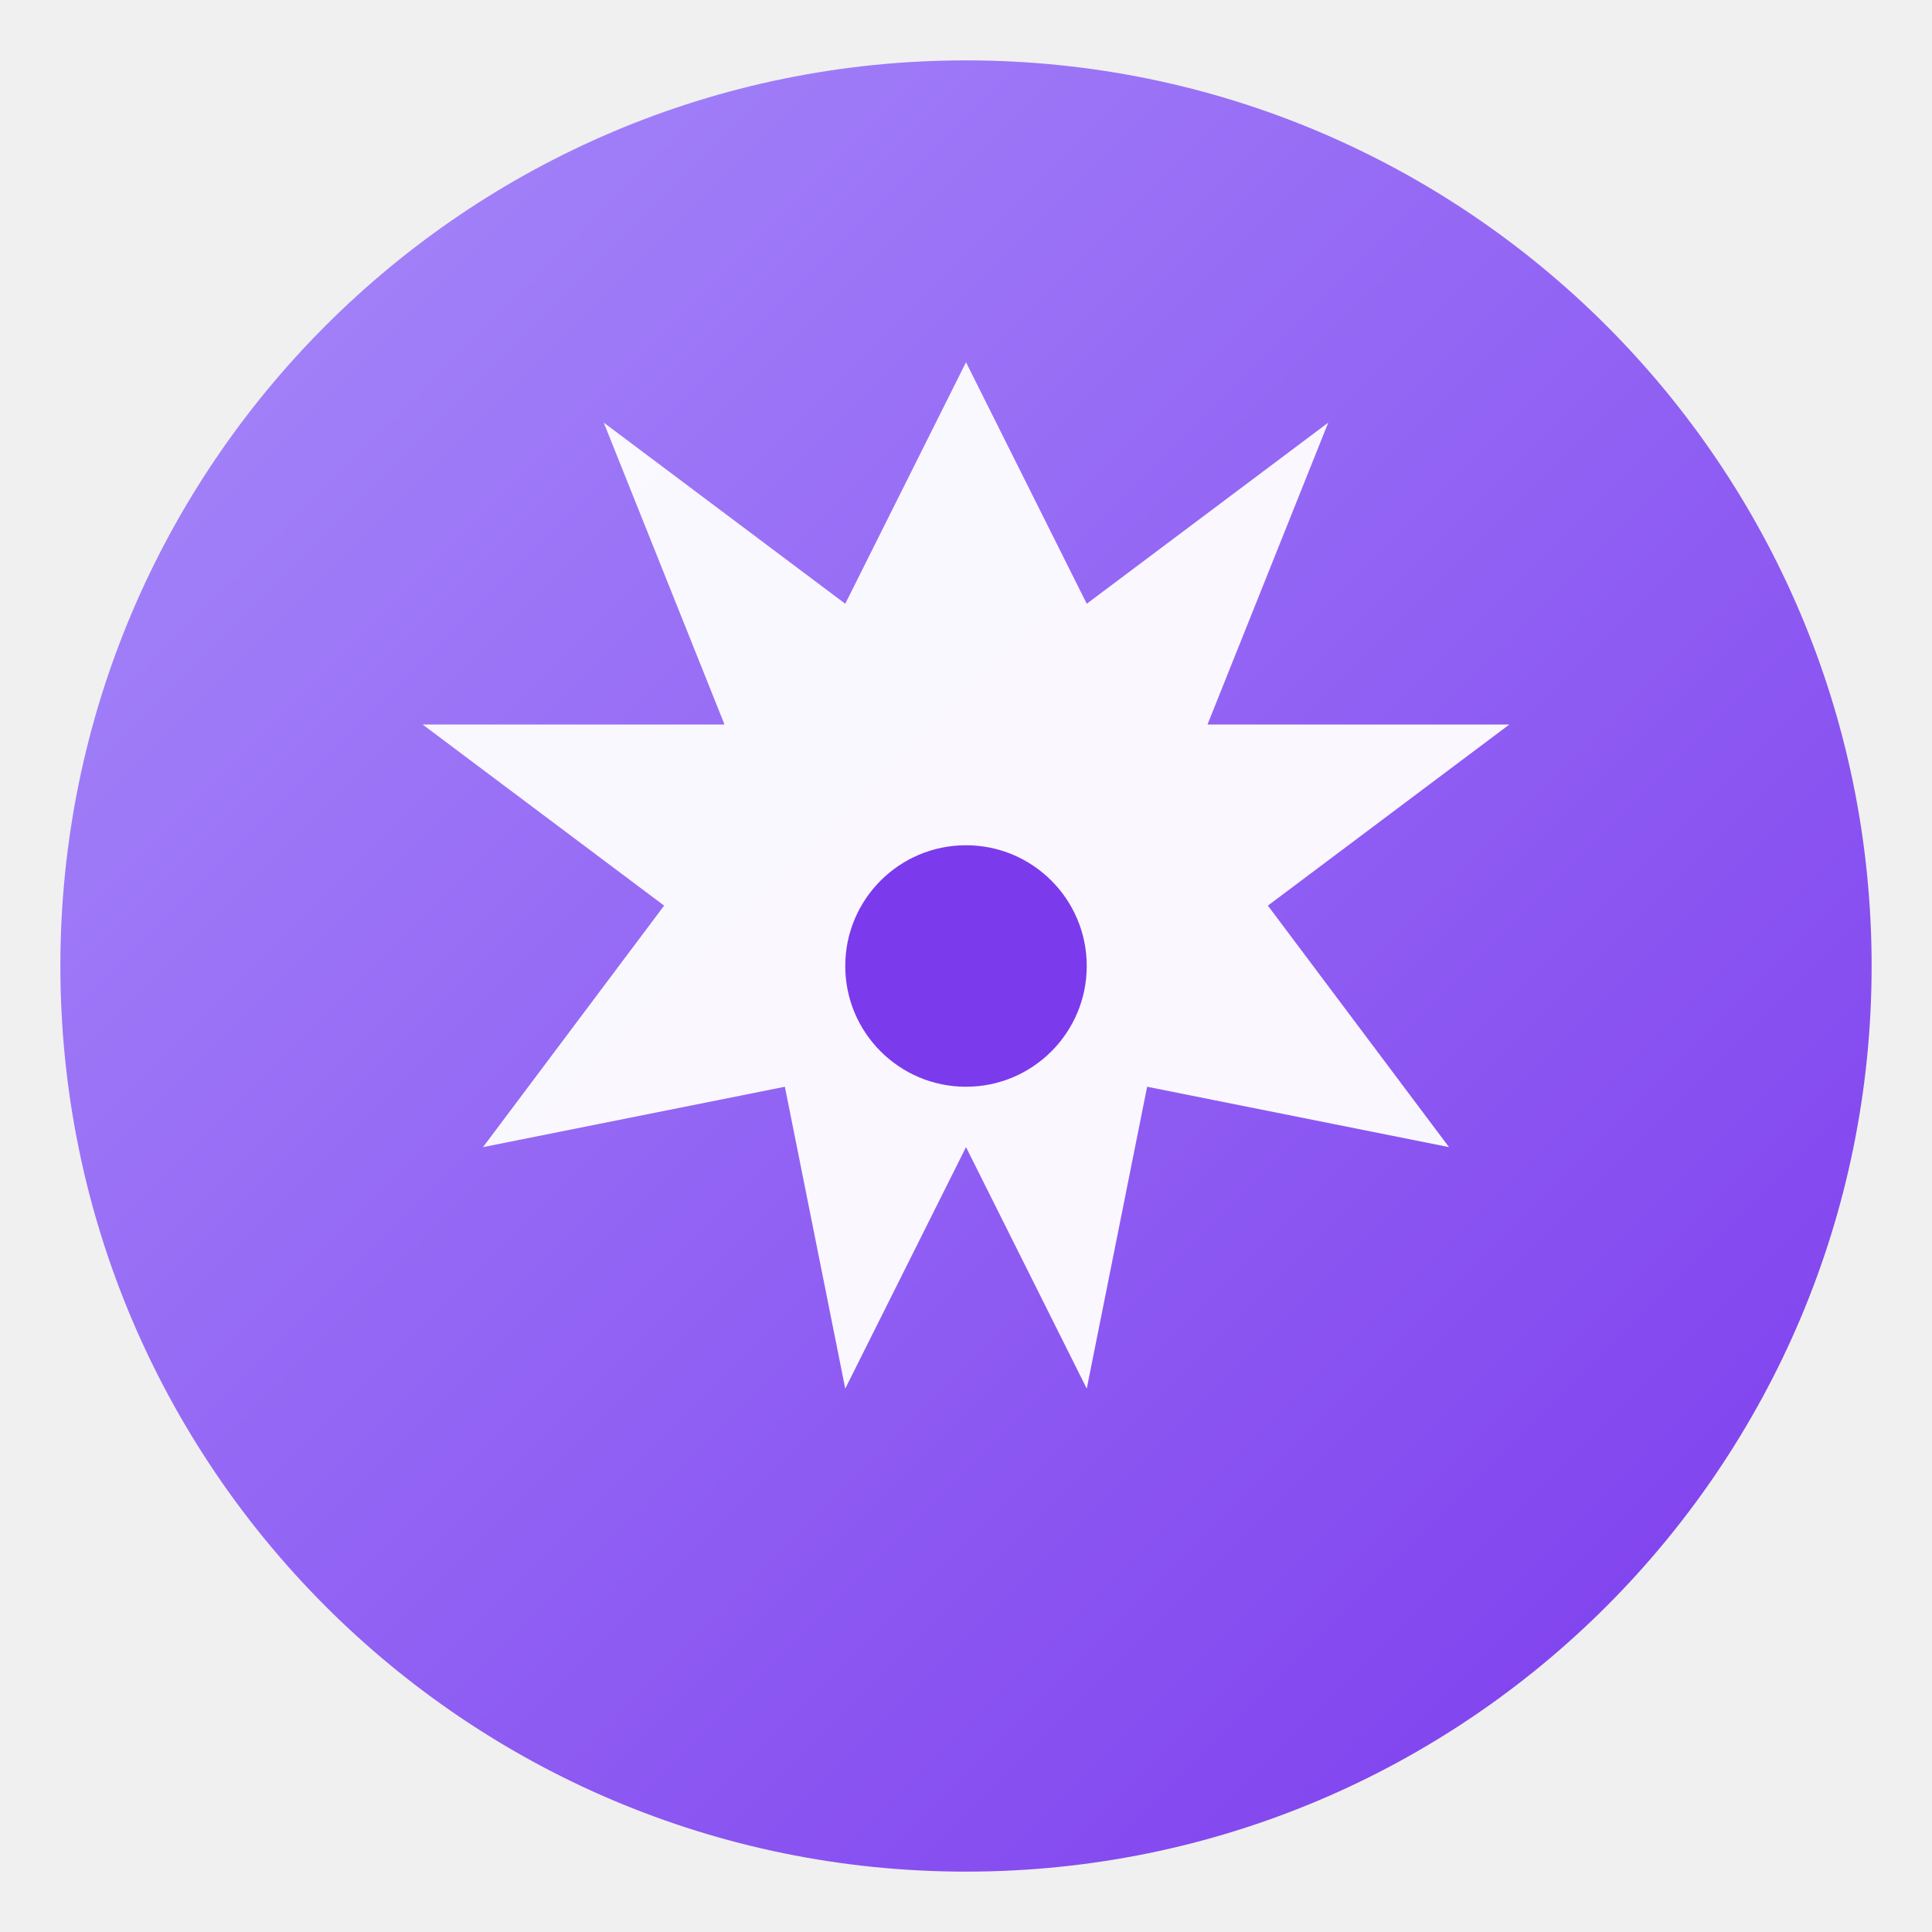
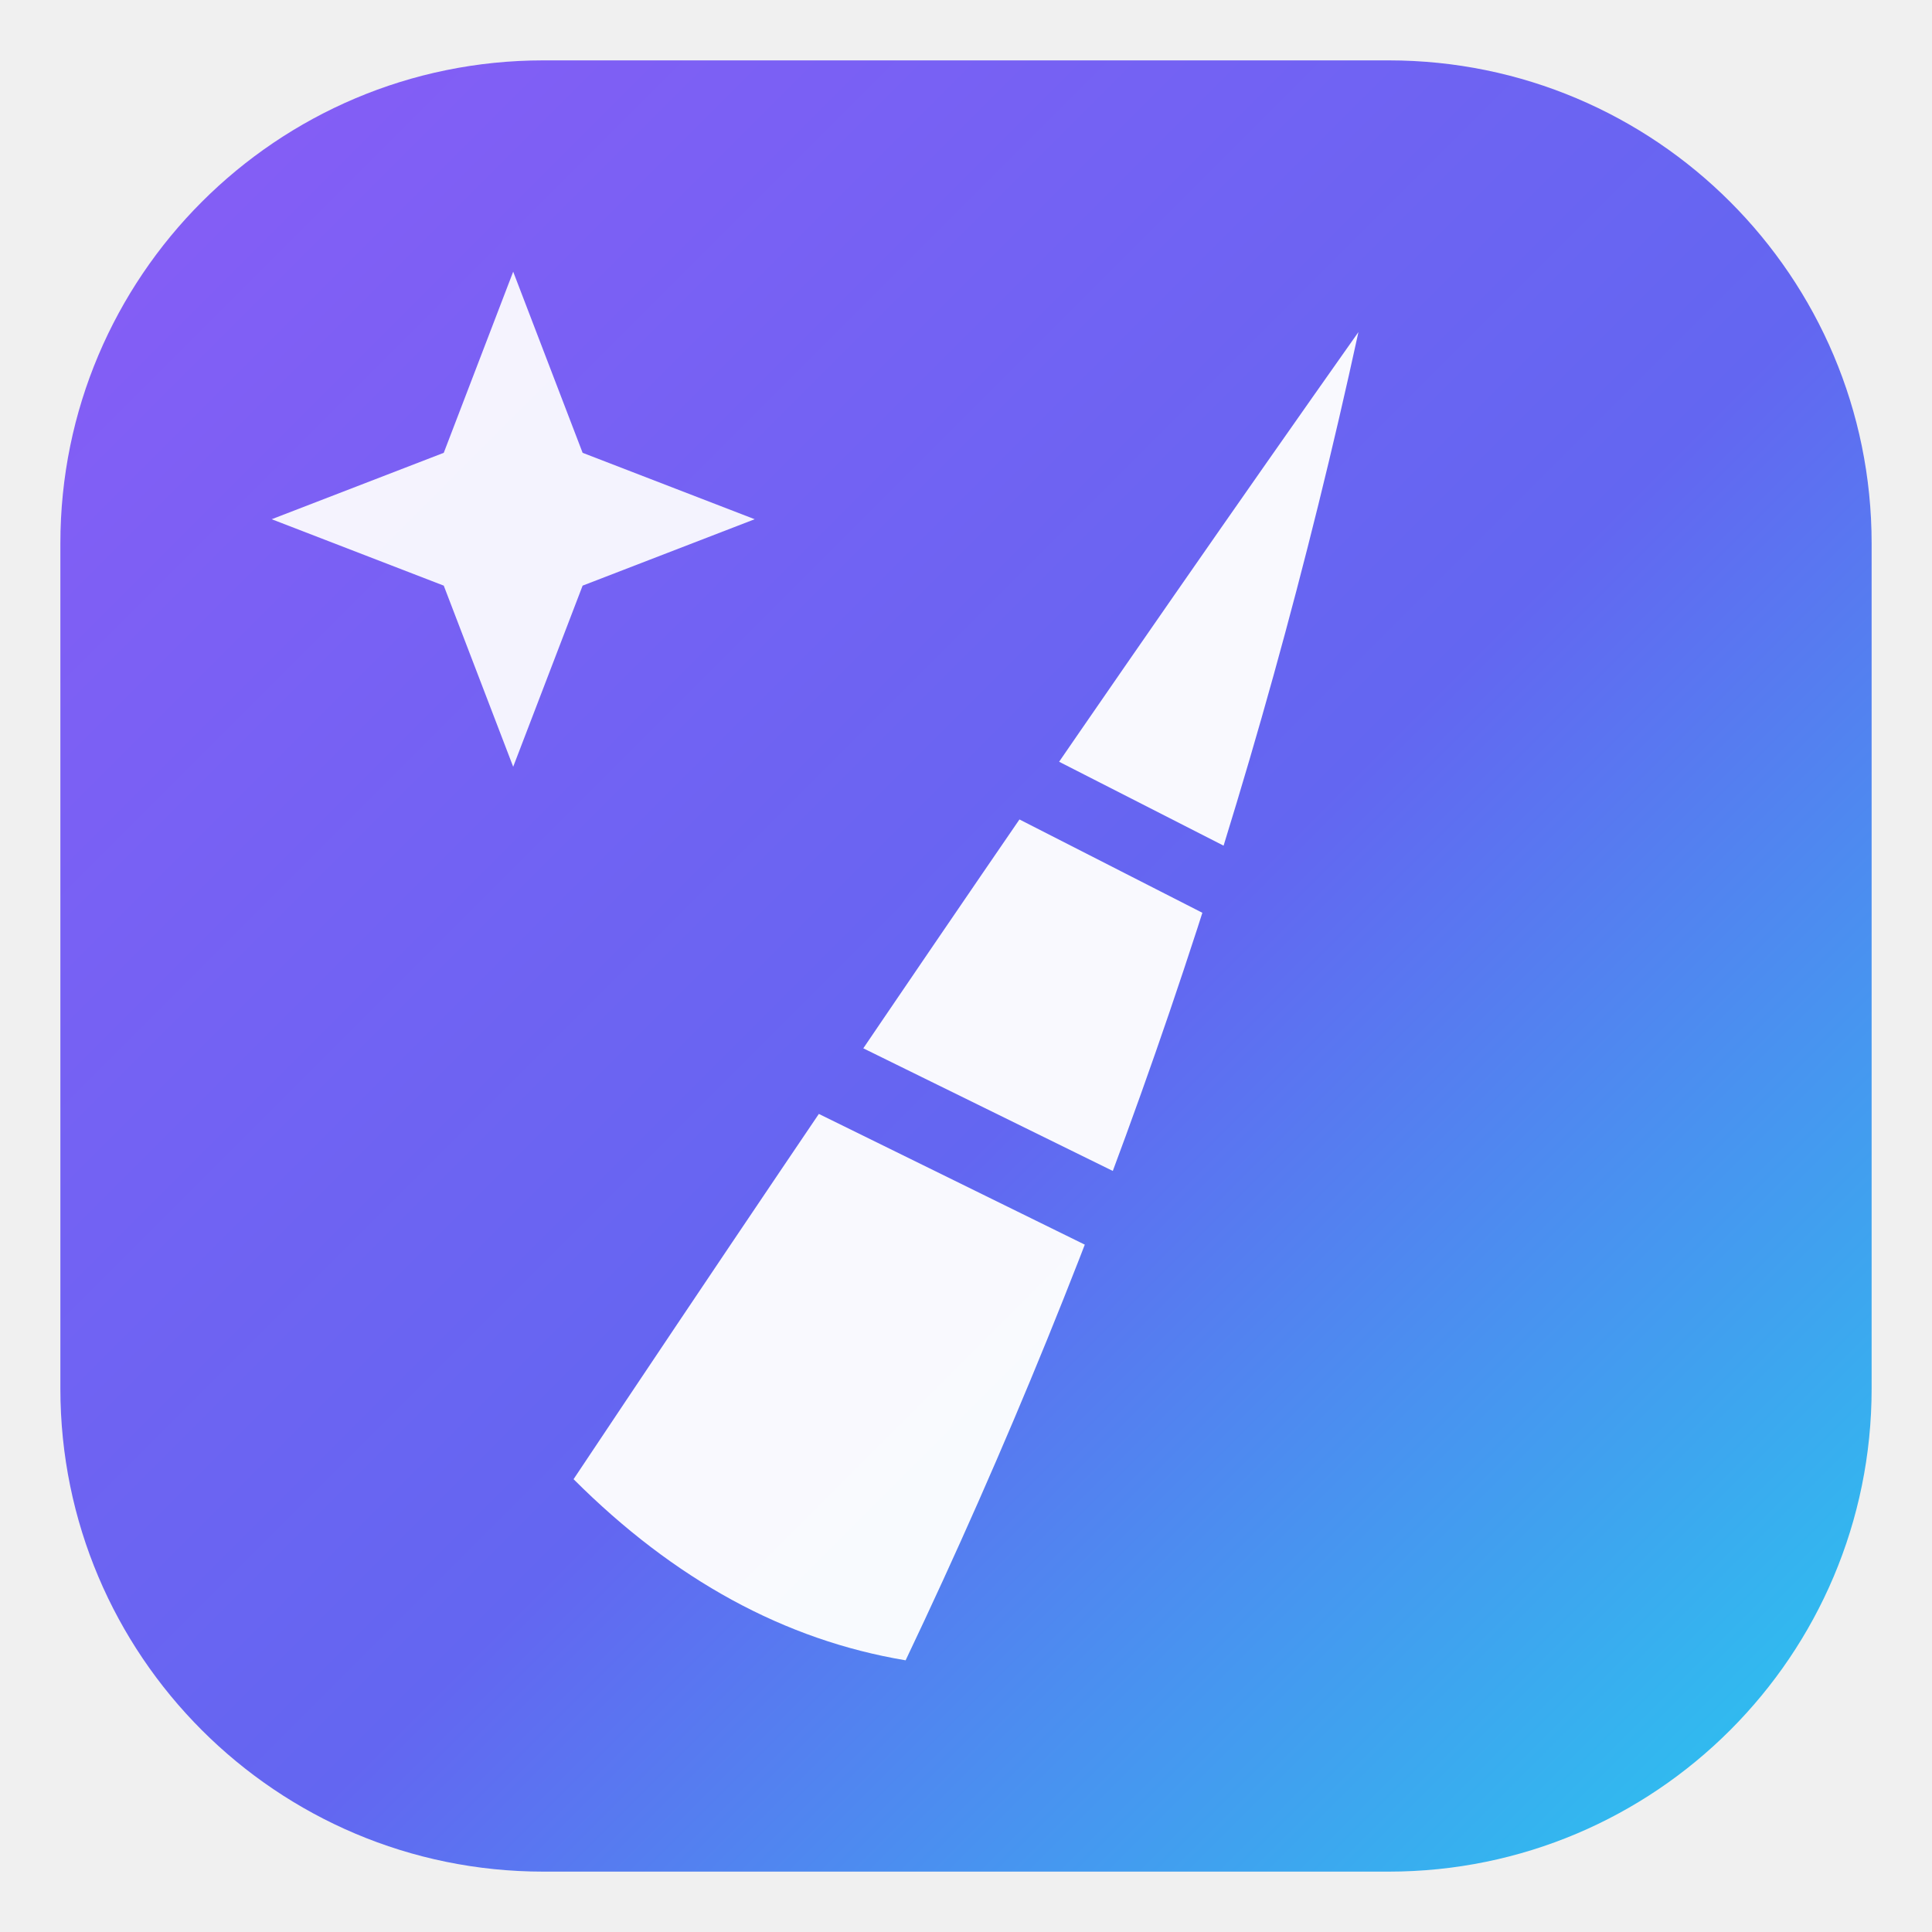
<svg xmlns="http://www.w3.org/2000/svg" viewBox="0 0 64 64">
  <defs>
-     <linearGradient id="g" x1="0%" y1="0%" x2="100%" y2="100%">
-       <stop offset="0%" stop-color="#a78bfa" />
-       <stop offset="100%" stop-color="#7c3aed" />
+     <linearGradient id="g" gradientUnits="userSpaceOnUse" x1="0" y1="0" x2="64" y2="64">
+       <stop offset="0%" stop-color="#8b5cf6" />
+       <stop offset="55%" stop-color="#6366f1" />
+       <stop offset="100%" stop-color="#22d3ee" />
    </linearGradient>
  </defs>
-   <circle cx="32" cy="32" r="30" fill="url(#g)" />
-   <path d="M32 12 L36 20 L44 14 L40 24 L50 24 L42 30 L48 38 L38 36 L36 46 L32 38 L28 46 L26 36 L16 38 L22 30 L14 24 L24 24 L20 14 L28 20 Z" fill="#ffffff" opacity="0.95" />
-   <circle cx="32" cy="32" r="4" fill="#7c3aed" />
+   <rect x="2" y="2" width="60" height="60" rx="16" fill="url(#g)" />
+   <path d="M45 11 Q33 28 19 49 Q24 54 30 55 Q40 34 45 11 Z" fill="#ffffff" opacity="0.96" />
+   <path d="M25.8 34.8 L37.6 40.6" stroke="url(#g)" stroke-width="2.6" stroke-linecap="round" />
+   <path d="M31.9 24.9 L41.7 29.9" stroke="url(#g)" stroke-width="2.3" stroke-linecap="round" />
+   <path d="M17 9 L19.3 15 L25 17.2 L19.3 19.4 L17 25.4 L14.7 19.4 L9 17.2 L14.7 15 Z" fill="#ffffff" opacity="0.92" />
</svg>
